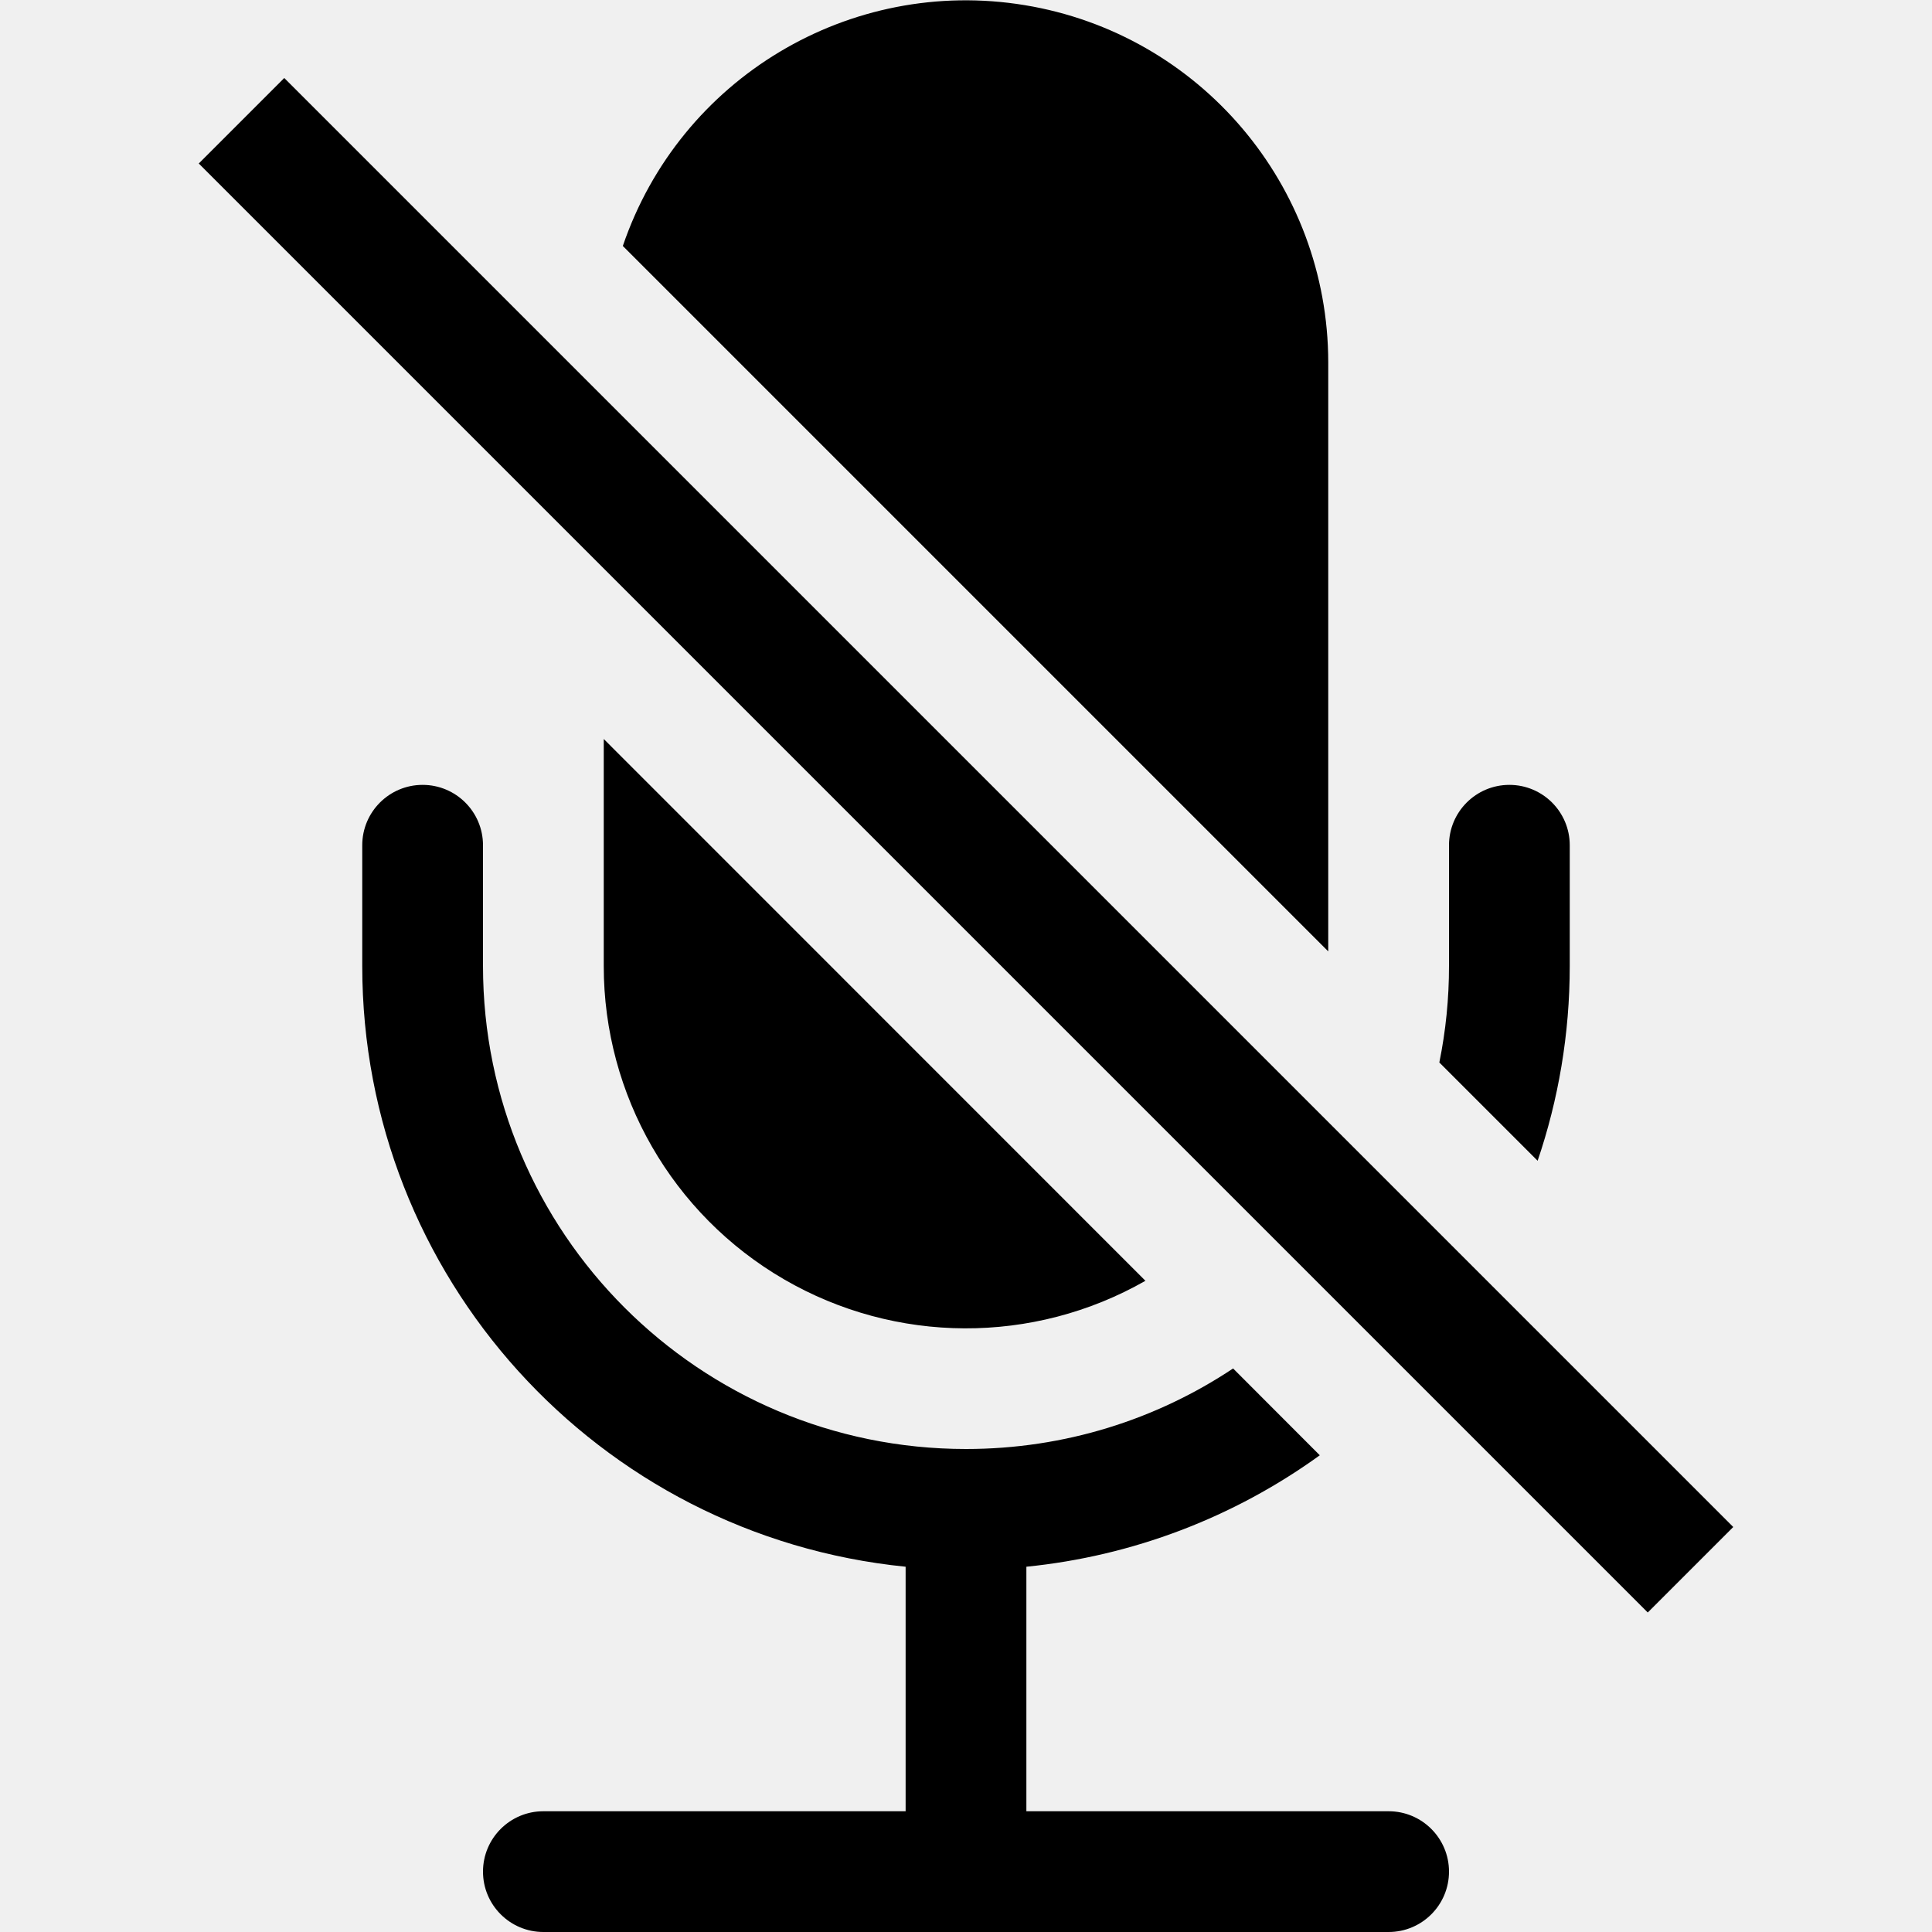
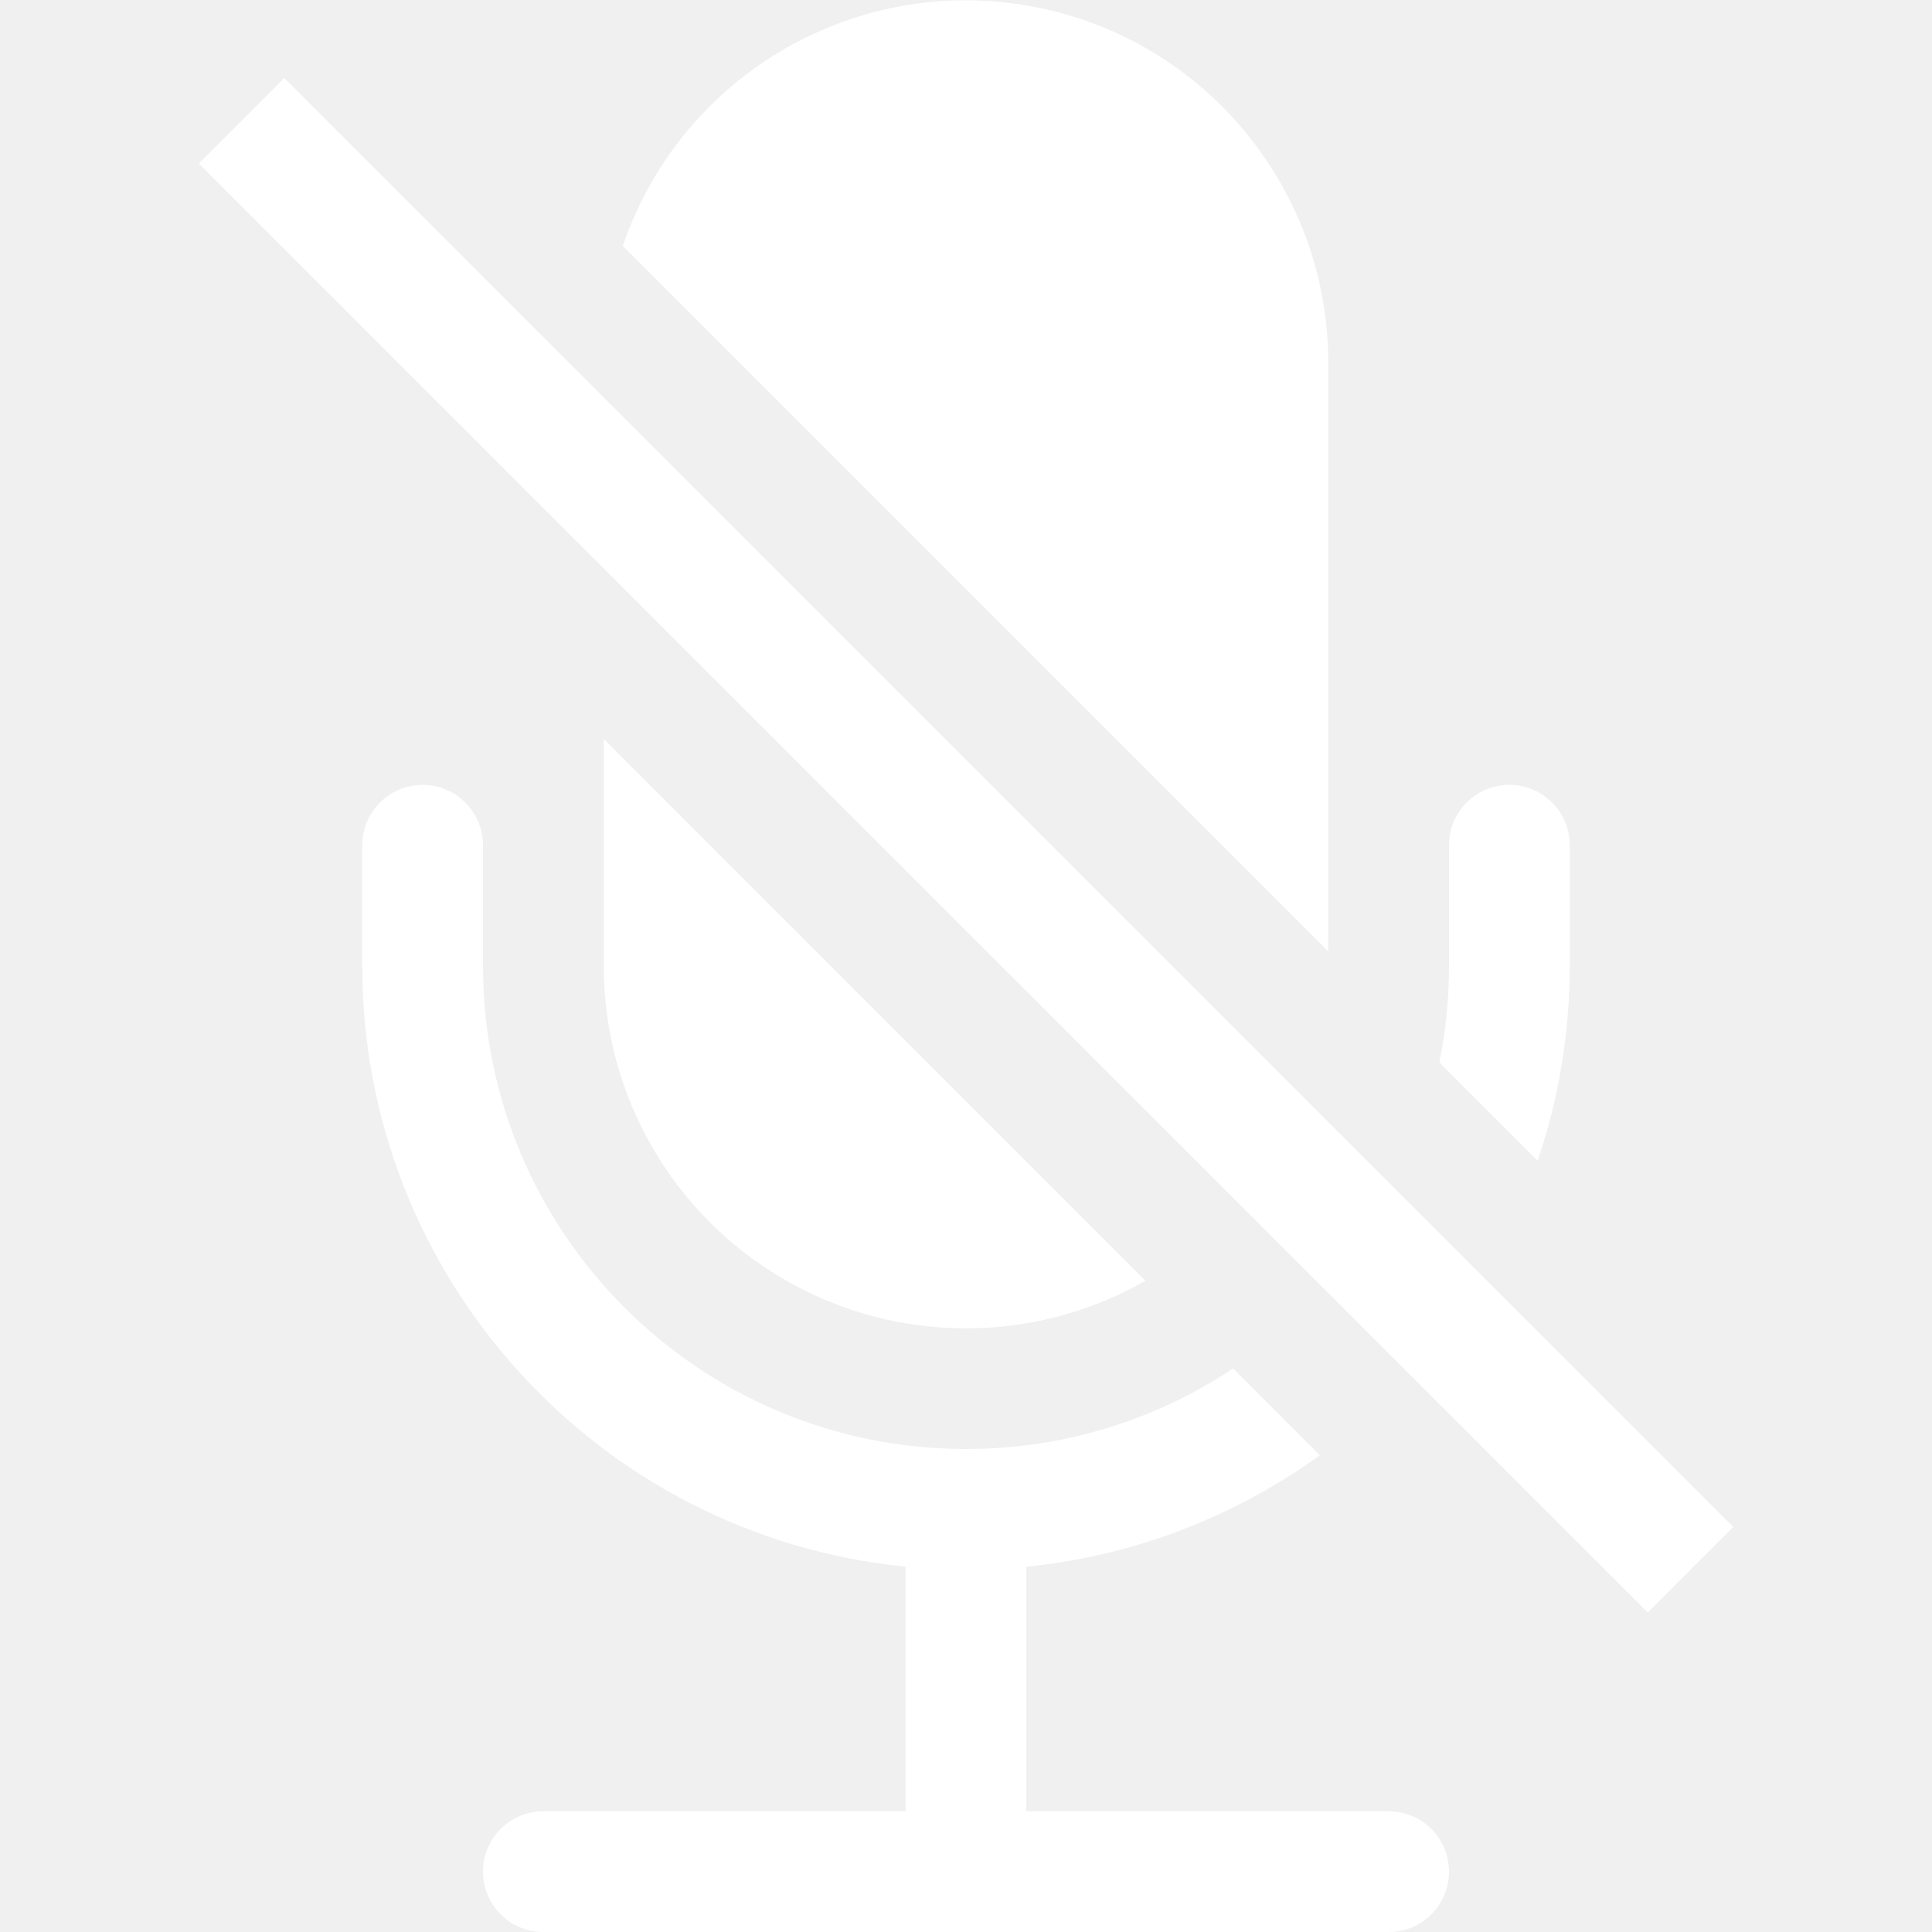
- <svg xmlns="http://www.w3.org/2000/svg" width="16" height="16" fill="currentColor" class="bi bi-mic-mute-fill" viewBox="0 0 16 16">
+ <svg xmlns="http://www.w3.org/2000/svg" width="16" height="16" fill="white" class="bi bi-mic-mute-fill" viewBox="0 0 16 16">
  <path d="M13 8c0 .564-.094 1.107-.266 1.613l-.814-.814A4 4 0 0 0 12 8V7a.5.5 0 0 1 1 0zm-5 4c.818 0 1.578-.245 2.212-.667l.718.719a5 5 0 0 1-2.43.923V15h3a.5.5 0 0 1 0 1h-7a.5.5 0 0 1 0-1h3v-2.025A5 5 0 0 1 3 8V7a.5.5 0 0 1 1 0v1a4 4 0 0 0 4 4m3-9v4.879L5.158 2.037A3.001 3.001 0 0 1 11 3" />
  <path d="M9.486 10.607 5 6.12V8a3 3 0 0 0 4.486 2.607m-7.84-9.253 12 12 .708-.708-12-12z" />
</svg>
